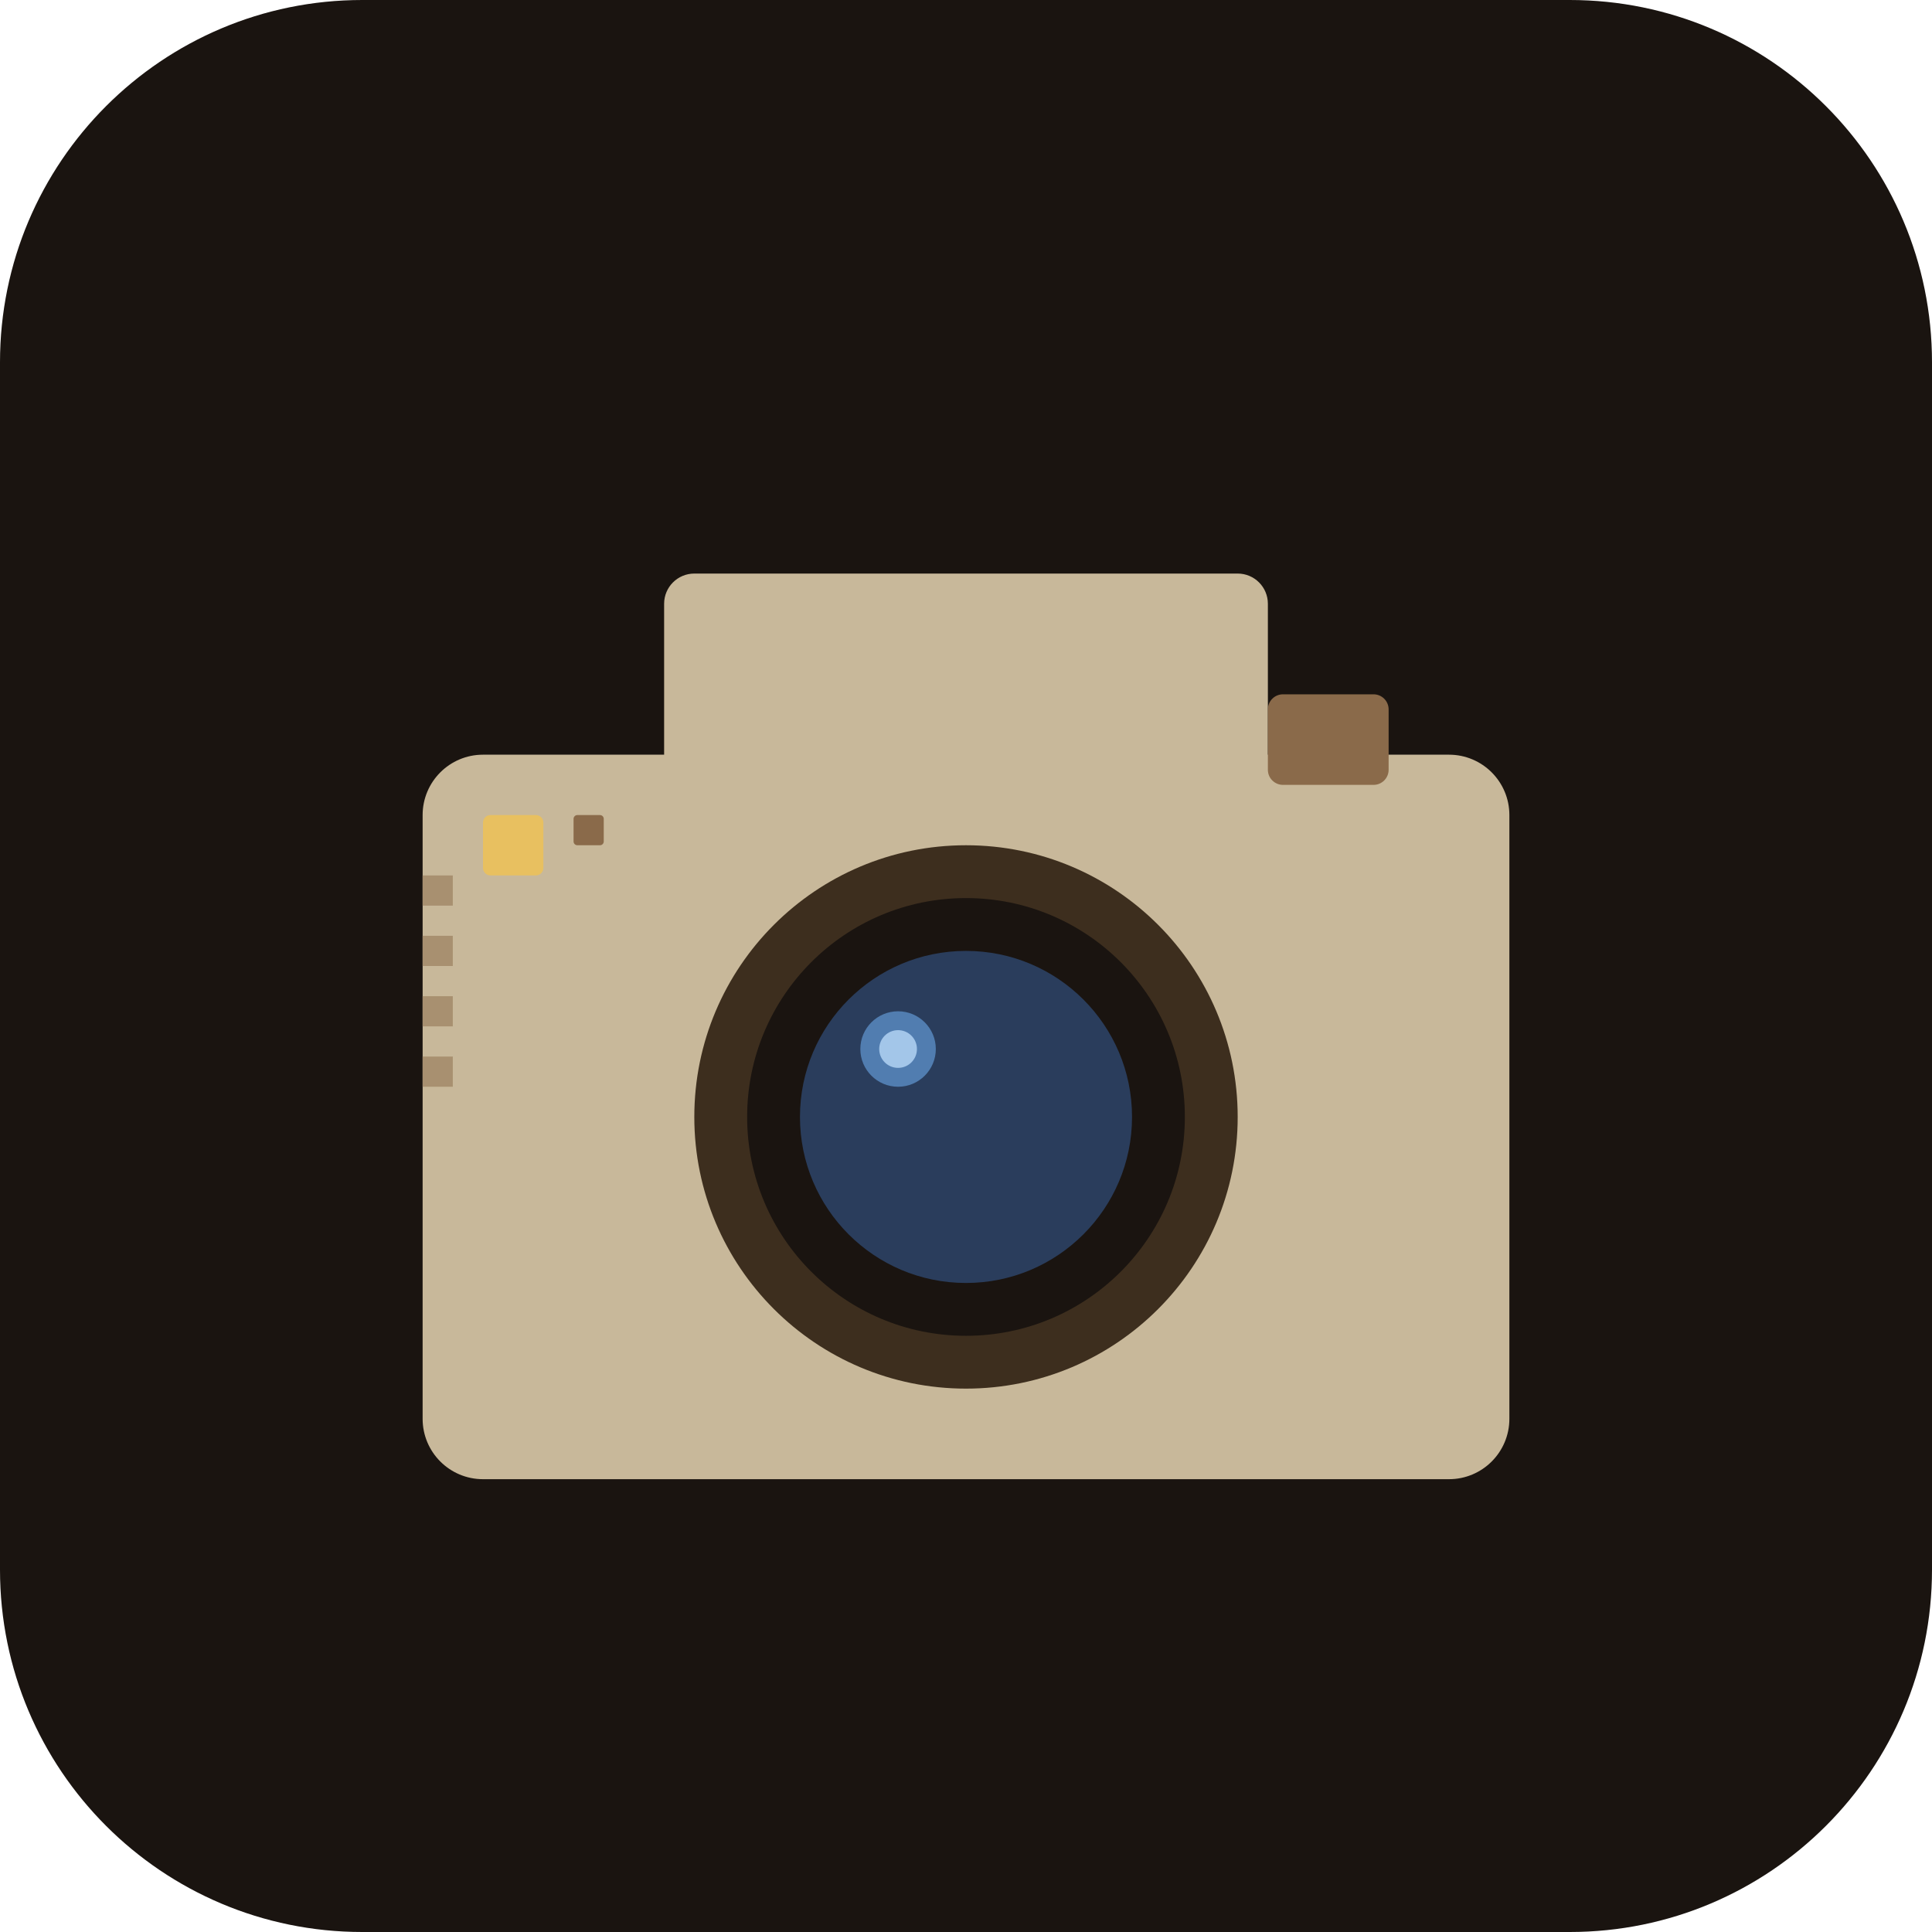
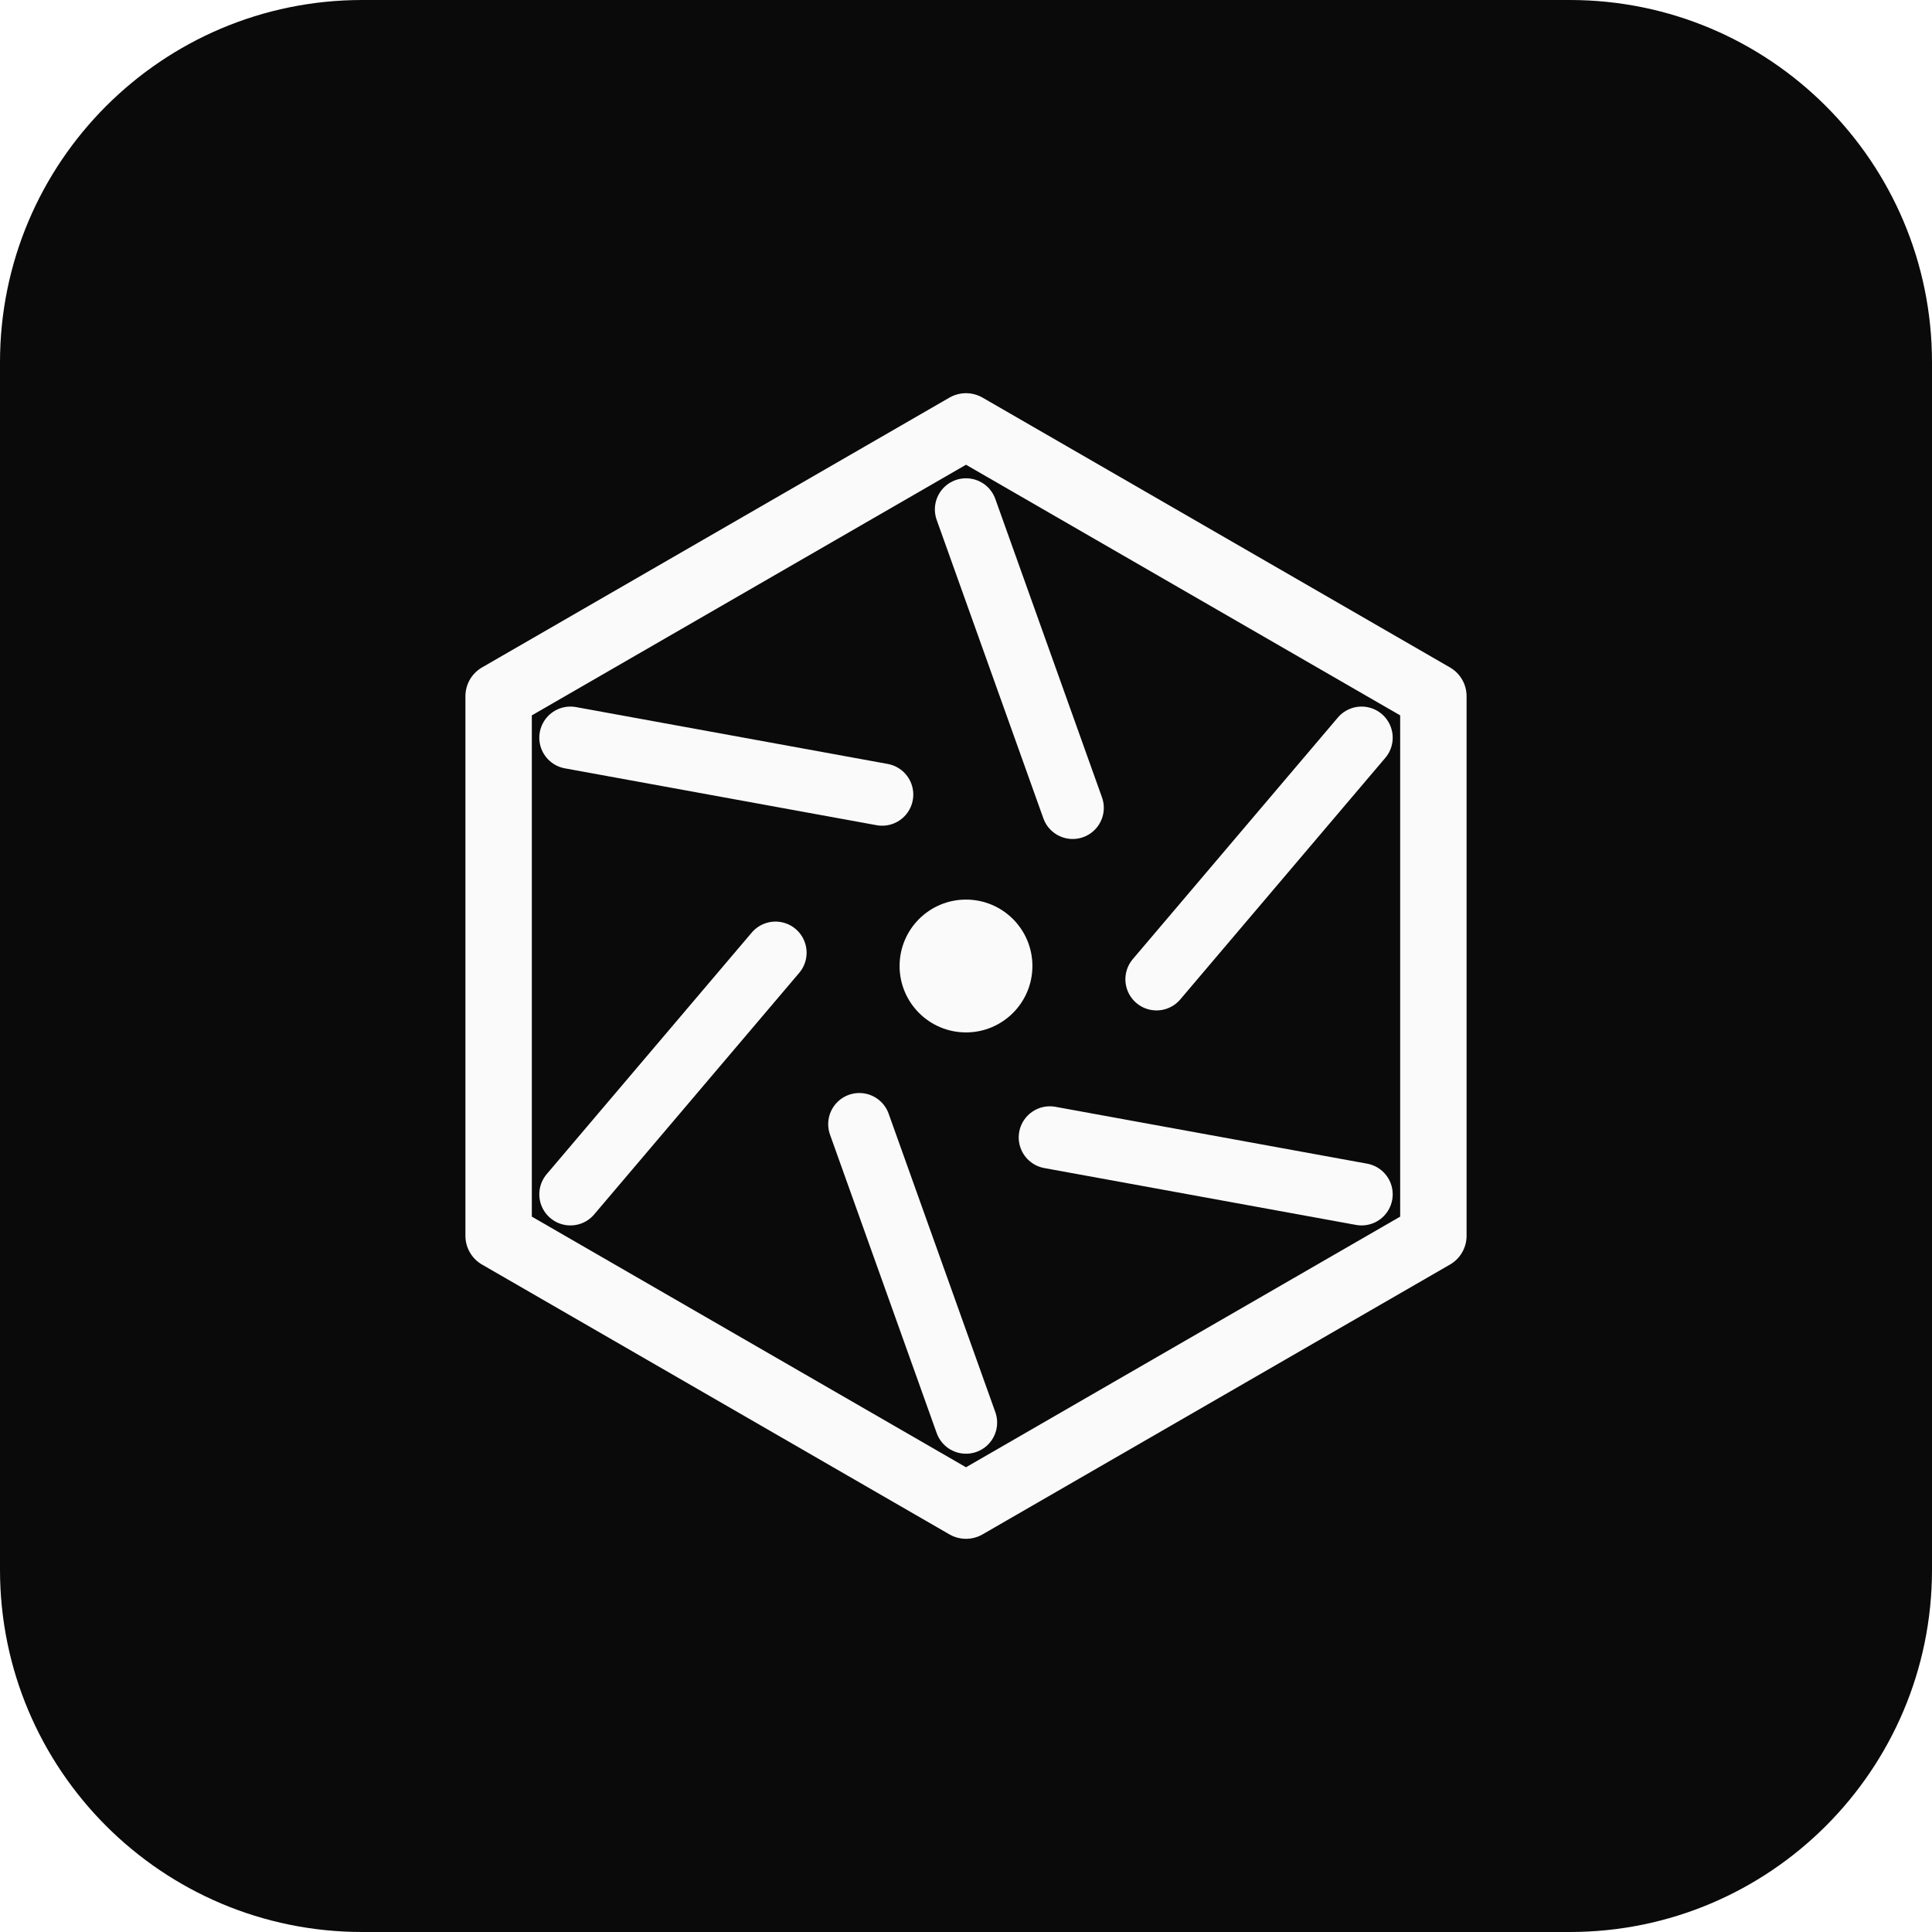
<svg xmlns="http://www.w3.org/2000/svg" viewBox="0 0 512 512">
-   <rect width="512" height="512" rx="96" ry="96" fill="#1a1410" />
-   <rect x="112" y="200" width="288" height="192" rx="16" ry="16" fill="#c8b89a" />
-   <rect x="176" y="152" width="160" height="56" rx="8" ry="8" fill="#c8b89a" />
-   <circle cx="256" cy="296" r="72" fill="#3d2e1e" />
-   <circle cx="256" cy="296" r="58" fill="#1a1410" />
-   <circle cx="256" cy="296" r="44" fill="#2a3d5c" />
-   <circle cx="238" cy="278" r="10" fill="#6aa8e8" opacity="0.6" />
-   <circle cx="238" cy="278" r="5" fill="#b8d8f8" opacity="0.8" />
-   <rect x="336" y="184" width="32" height="24" rx="4" ry="4" fill="#8a6a4a" />
-   <rect x="128" y="216" width="16" height="16" rx="2" ry="2" fill="#e8c060" />
-   <rect x="152" y="216" width="8" height="8" rx="1" ry="1" fill="#8a6a4a" />
-   <rect x="112" y="232" width="8" height="8" fill="#a89070" />
-   <rect x="112" y="248" width="8" height="8" fill="#a89070" />
-   <rect x="112" y="264" width="8" height="8" fill="#a89070" />
-   <rect x="112" y="280" width="8" height="8" fill="#a89070" />
+   <rect width="512" height="512" rx="96" ry="96" fill="#0a0a0a" />
+   <g transform="translate(80 80) scale(11)" fill="none" stroke="#fafafa" stroke-linecap="round" stroke-linejoin="round">
+     <path d="M 16 3 L 27.26 9.5 L 27.26 22.5 L 16 29 L 4.74 22.5 L 4.74 9.5 Z" stroke-width="1.6" />
+     <path d="M 16 5 L 18.57 12.19 M 25.53 10.5 L 20.59 16.32 M 25.53 21.5 L 18.02 20.13 M 16 27 L 13.43 19.81 M 6.47 21.5 L 11.41 15.68 M 6.47 10.5 L 13.98 11.87" stroke-width="1.5" />
+     <circle cx="16" cy="16" r="1.6" fill="#fafafa" stroke="none" />
+   </g>
</svg>
